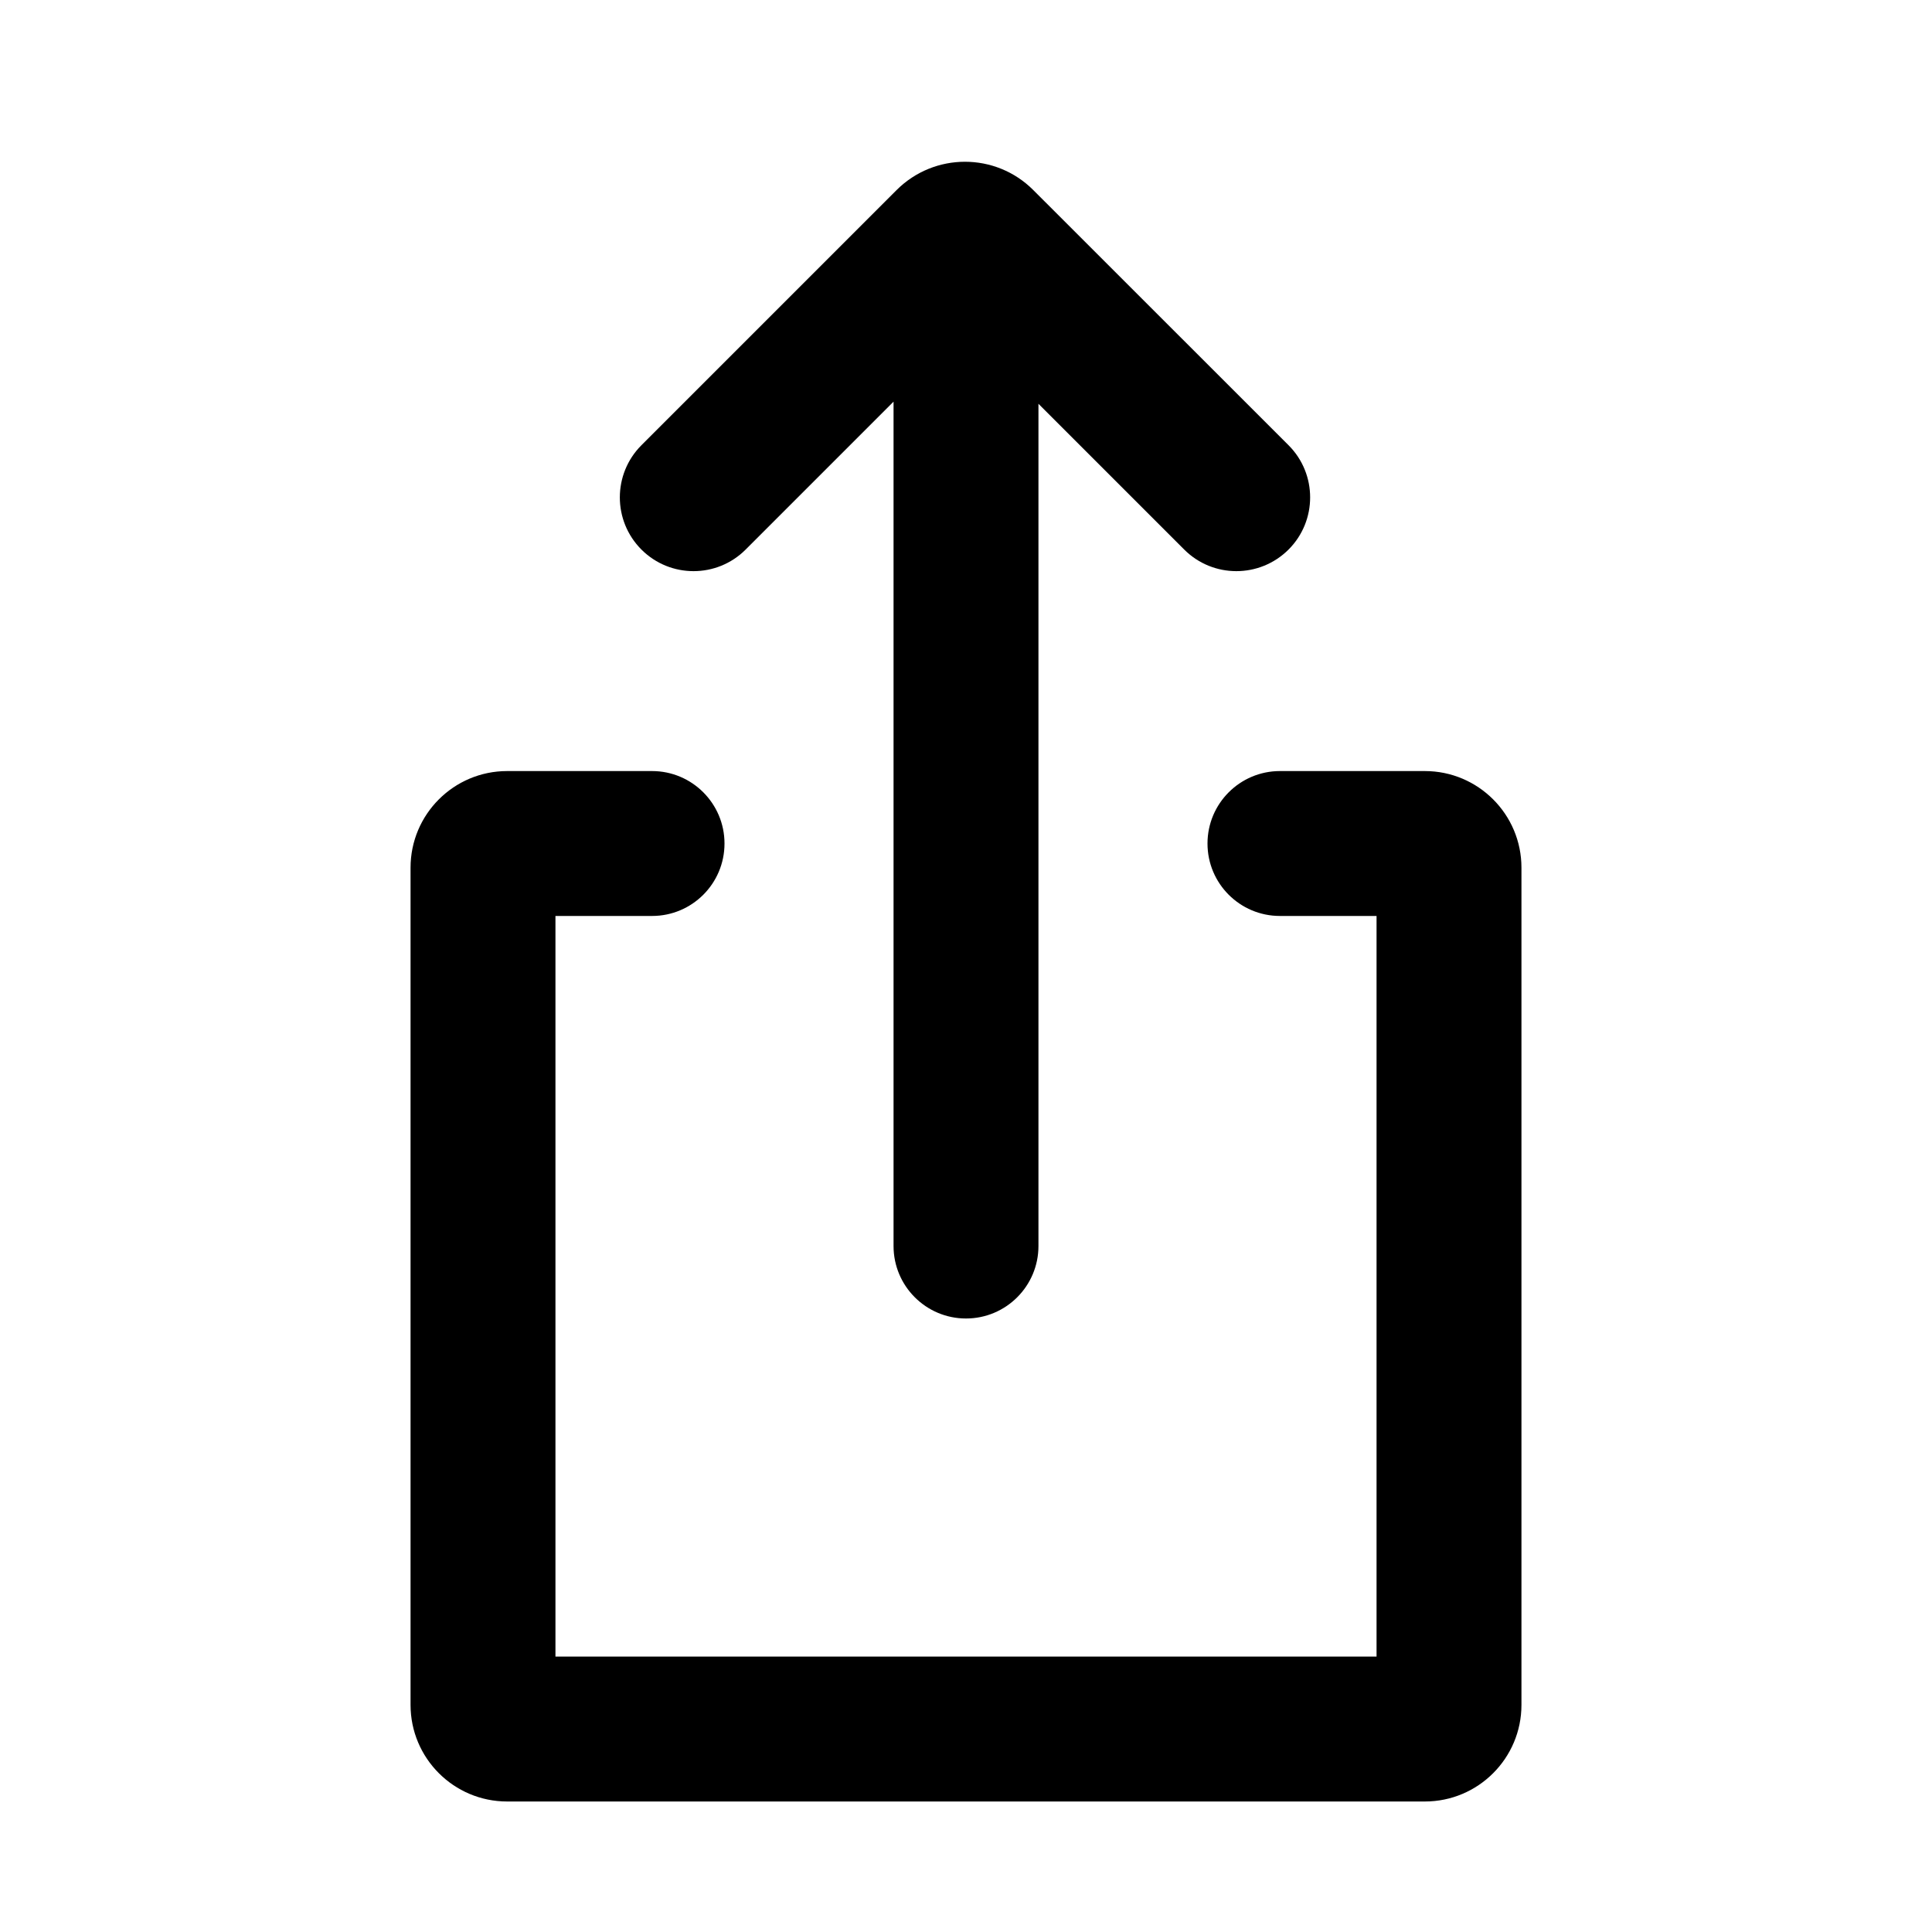
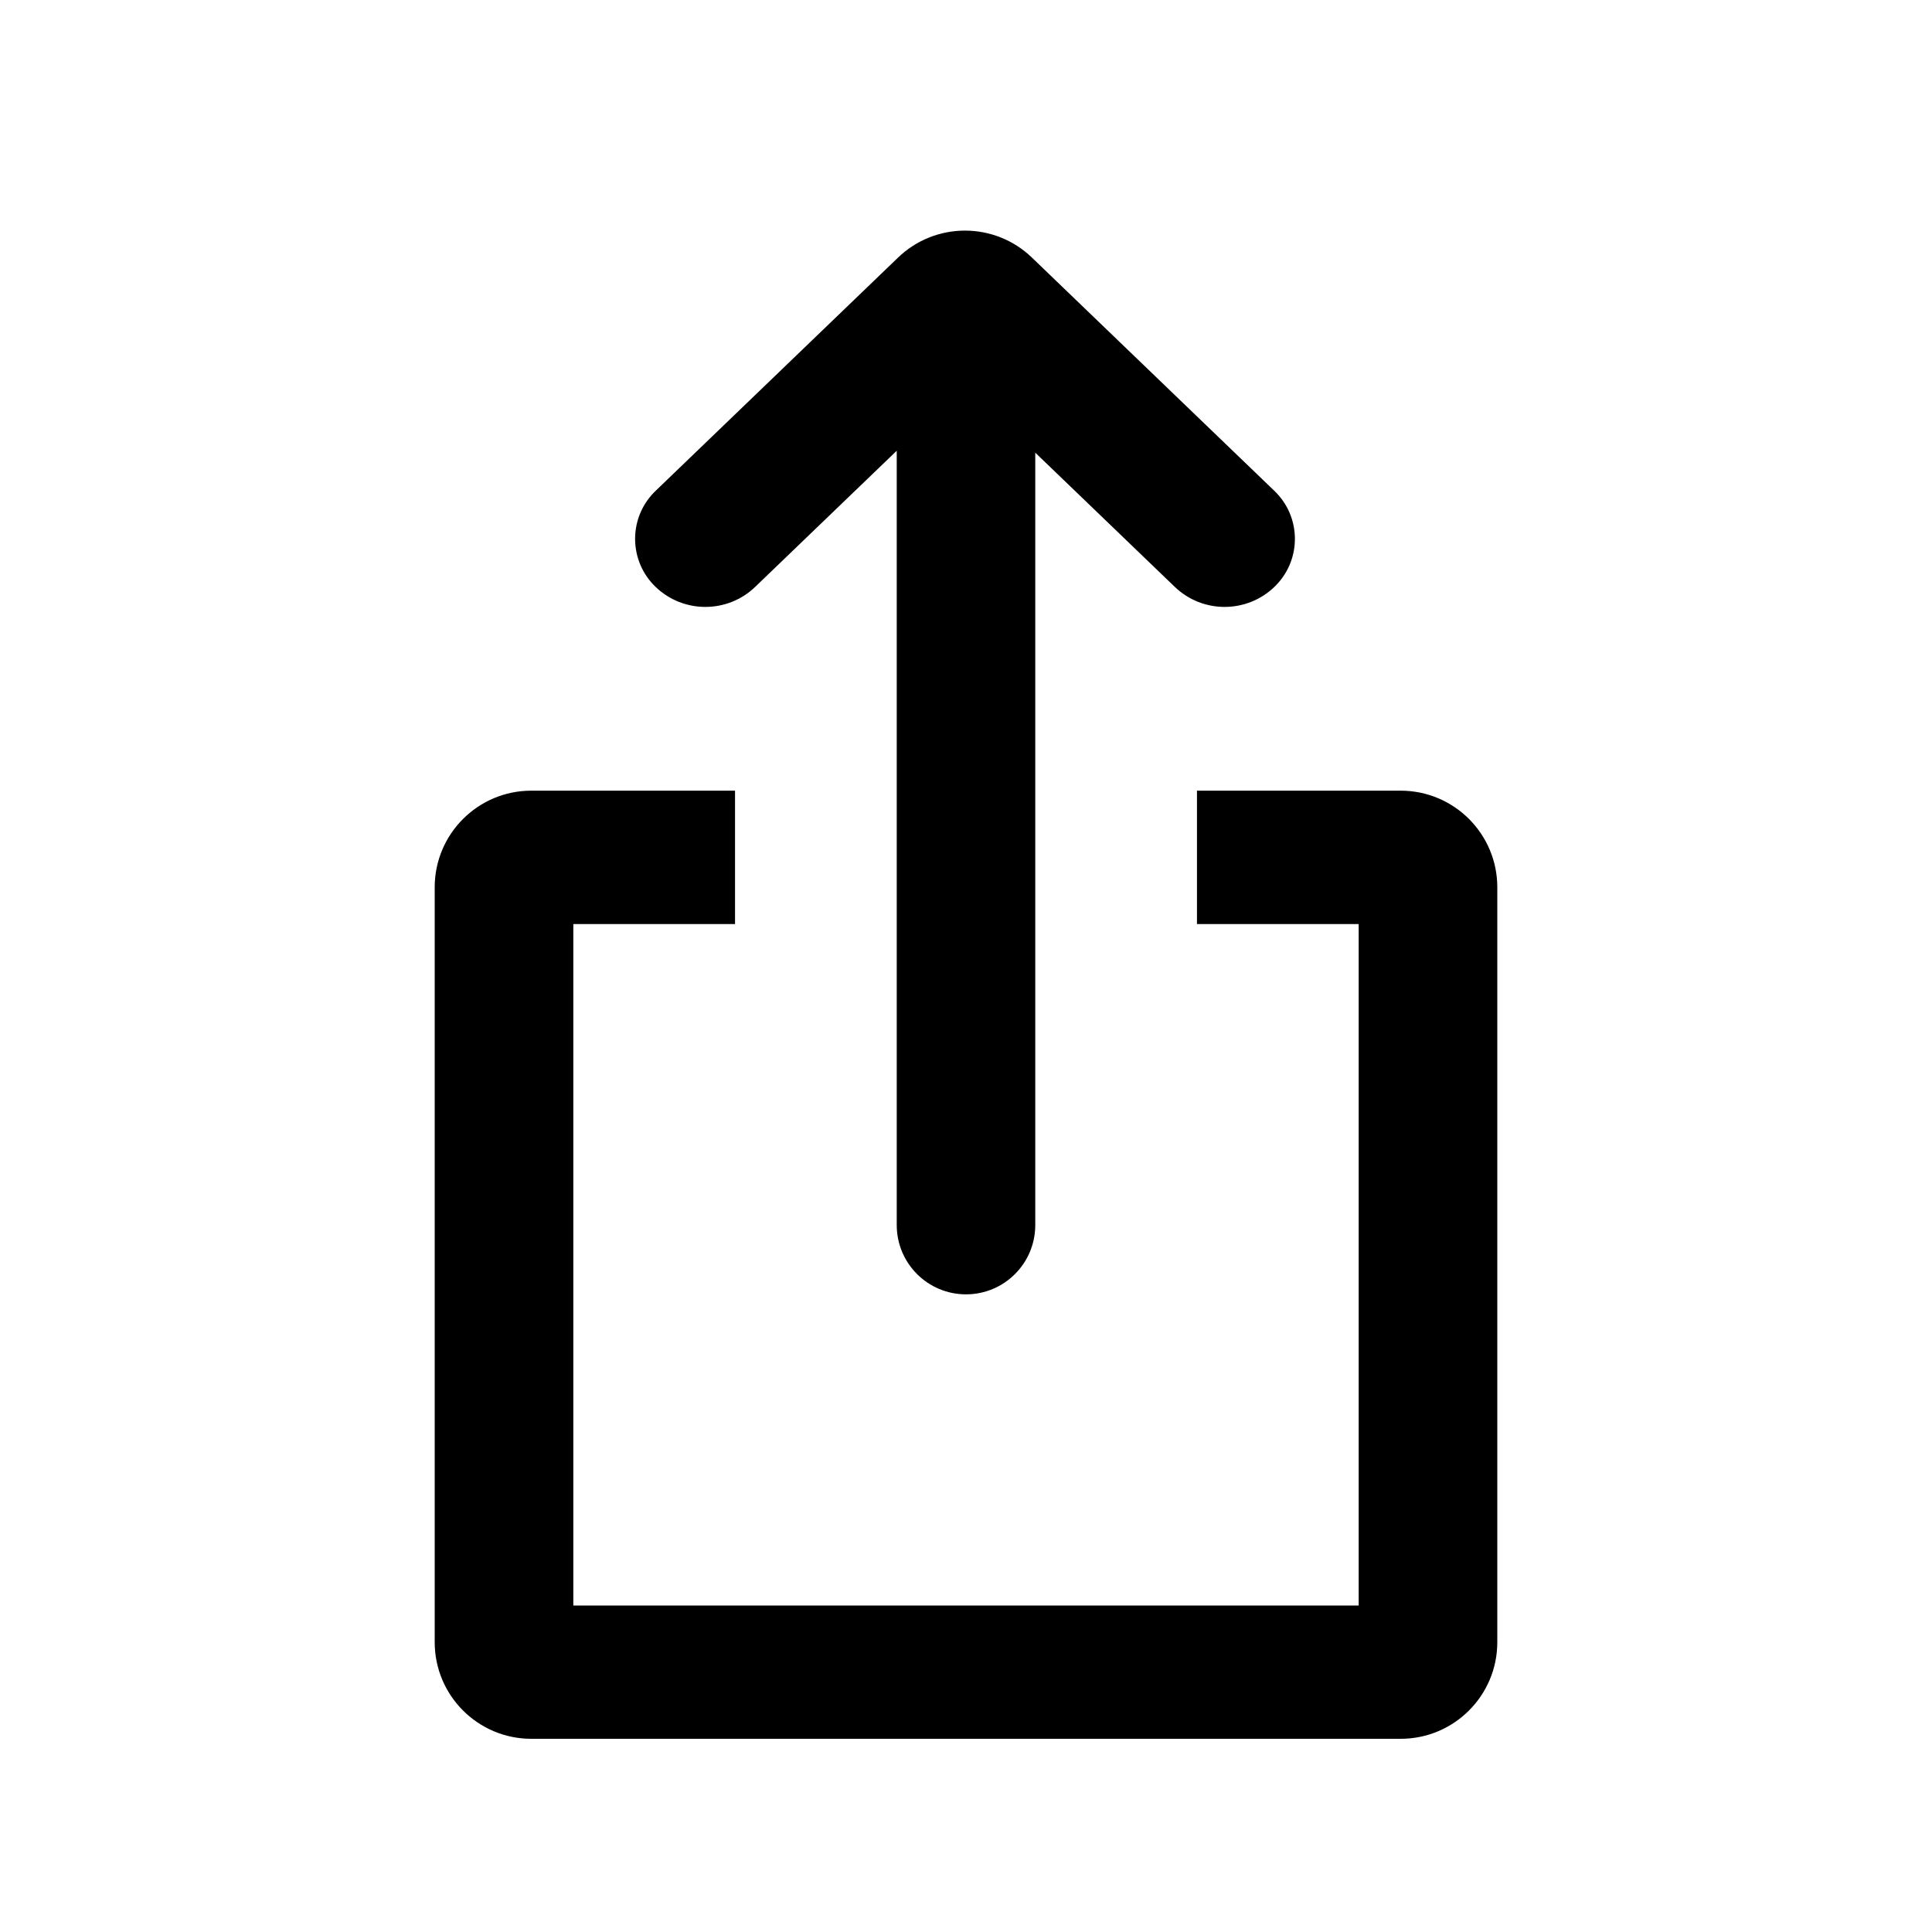
<svg id="share" viewBox="0 0 20 20">
-   <path d="M9.25,4.158 L7.719,5.689 C7.421,5.987 6.938,5.987 6.64,5.689 L6.64,5.689 C6.342,5.391 6.342,4.907 6.64,4.609 L9.282,1.967 C9.673,1.577 10.306,1.577 10.696,1.967 L13.339,4.609 C13.637,4.907 13.637,5.391 13.339,5.689 L13.339,5.689 C13.04,5.987 12.557,5.987 12.259,5.689 L10.75,4.18 L10.75,12.899 C10.75,13.313 10.414,13.649 10,13.649 L10,13.649 C9.586,13.649 9.25,13.313 9.25,12.899 L9.25,4.158 Z M12.5,8.732 L12.5,8.732 C12.5,8.318 12.836,7.982 13.25,7.982 L14.75,7.982 C15.302,7.982 15.75,8.43 15.75,8.982 L15.75,17.649 C15.75,18.201 15.302,18.649 14.75,18.649 L5.25,18.649 C4.698,18.649 4.25,18.201 4.25,17.649 L4.25,8.982 C4.25,8.43 4.698,7.982 5.25,7.982 L6.75,7.982 C7.164,7.982 7.5,8.318 7.5,8.732 L7.5,8.732 C7.5,9.147 7.164,9.482 6.75,9.482 L5.75,9.482 L5.75,17.149 L14.25,17.149 L14.25,9.482 L13.25,9.482 C12.836,9.482 12.5,9.147 12.5,8.732 Z" />
+   <path d="M9.283,4.666 L7.818,6.075 C7.53,6.352 7.074,6.352 6.786,6.075 L6.786,6.075 C6.512,5.811 6.503,5.375 6.767,5.101 C6.773,5.094 6.779,5.088 6.786,5.082 L9.296,2.667 C9.683,2.294 10.296,2.294 10.683,2.667 L13.193,5.082 C13.468,5.346 13.476,5.782 13.212,6.056 C13.206,6.062 13.2,6.069 13.193,6.075 L13.193,6.075 C12.905,6.352 12.449,6.352 12.161,6.075 L10.717,4.686 L10.717,12.682 C10.717,13.078 10.396,13.399 10,13.399 L10,13.399 C9.604,13.399 9.283,13.078 9.283,12.682 L9.283,4.666 Z M12.391,9.566 L12.391,8.185 L14.5,8.185 C15.052,8.185 15.5,8.633 15.5,9.185 L15.5,17 C15.5,17.552 15.052,18 14.5,18 L5.5,18 C4.948,18 4.5,17.552 4.5,17 L4.5,9.185 C4.5,8.633 4.948,8.185 5.5,8.185 L7.609,8.185 L7.609,9.566 L5.935,9.566 L5.935,16.62 L14.065,16.62 L14.065,9.566 L12.391,9.566 Z" />
</svg>
